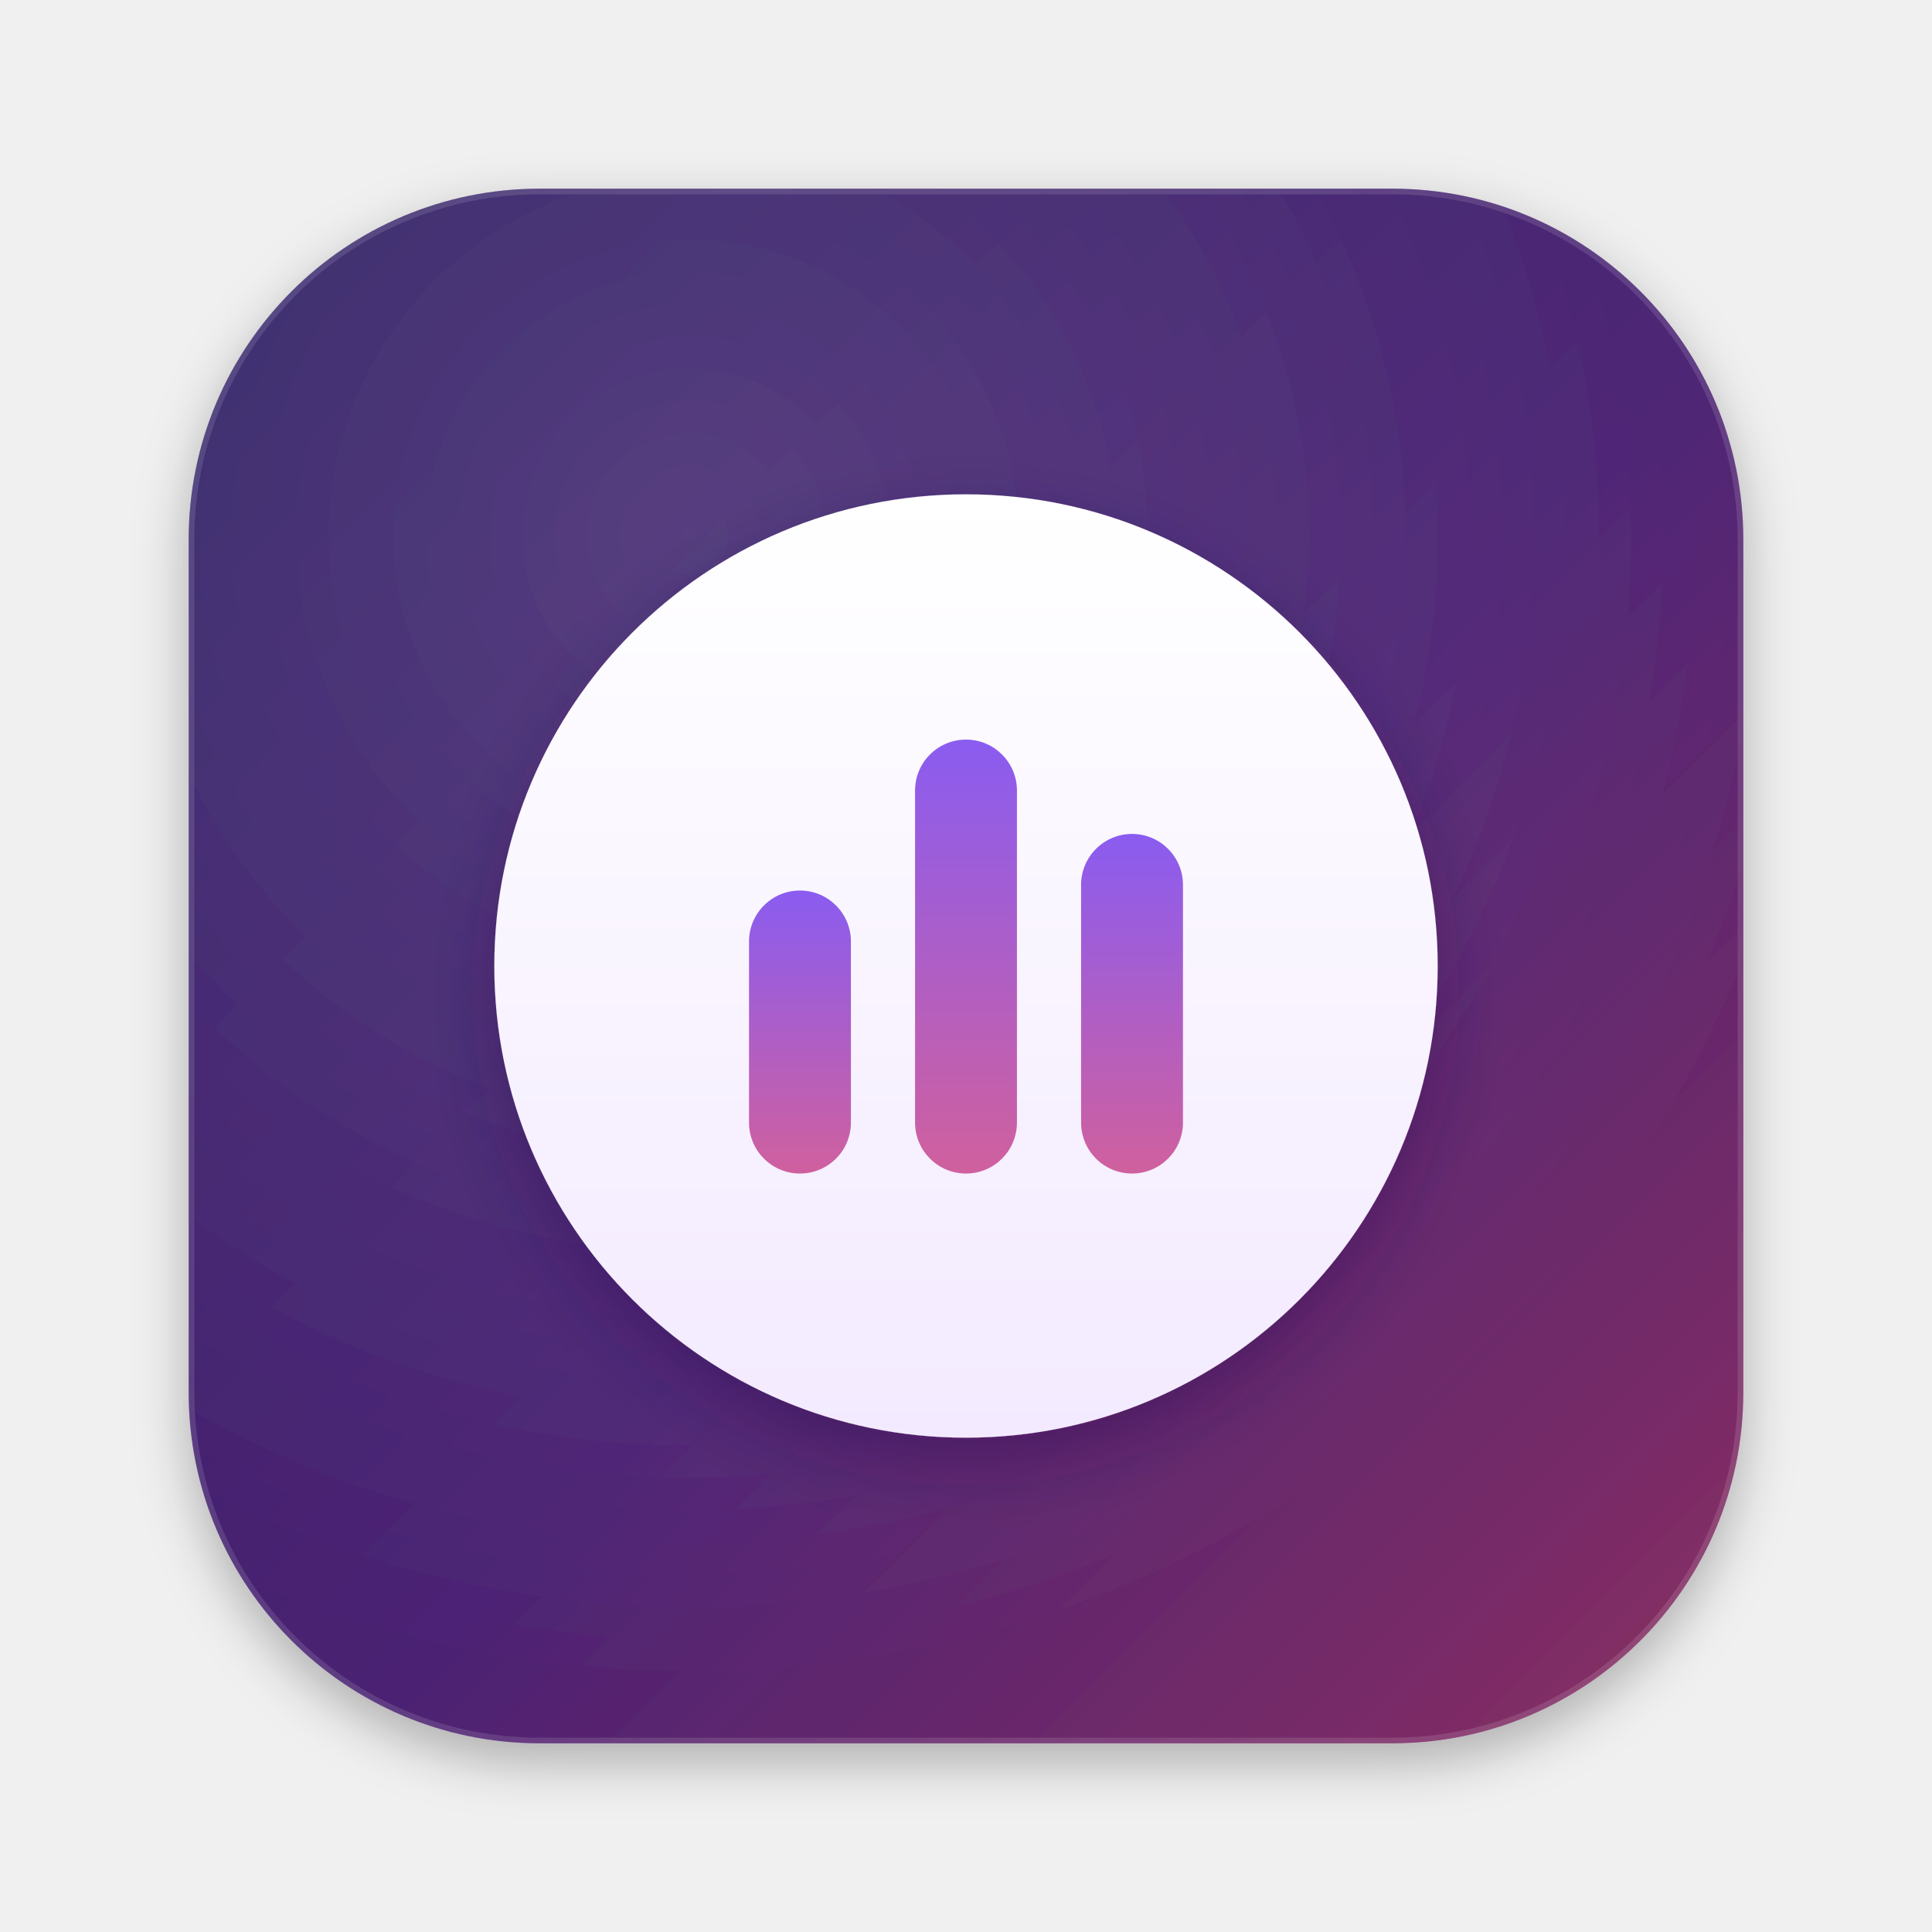
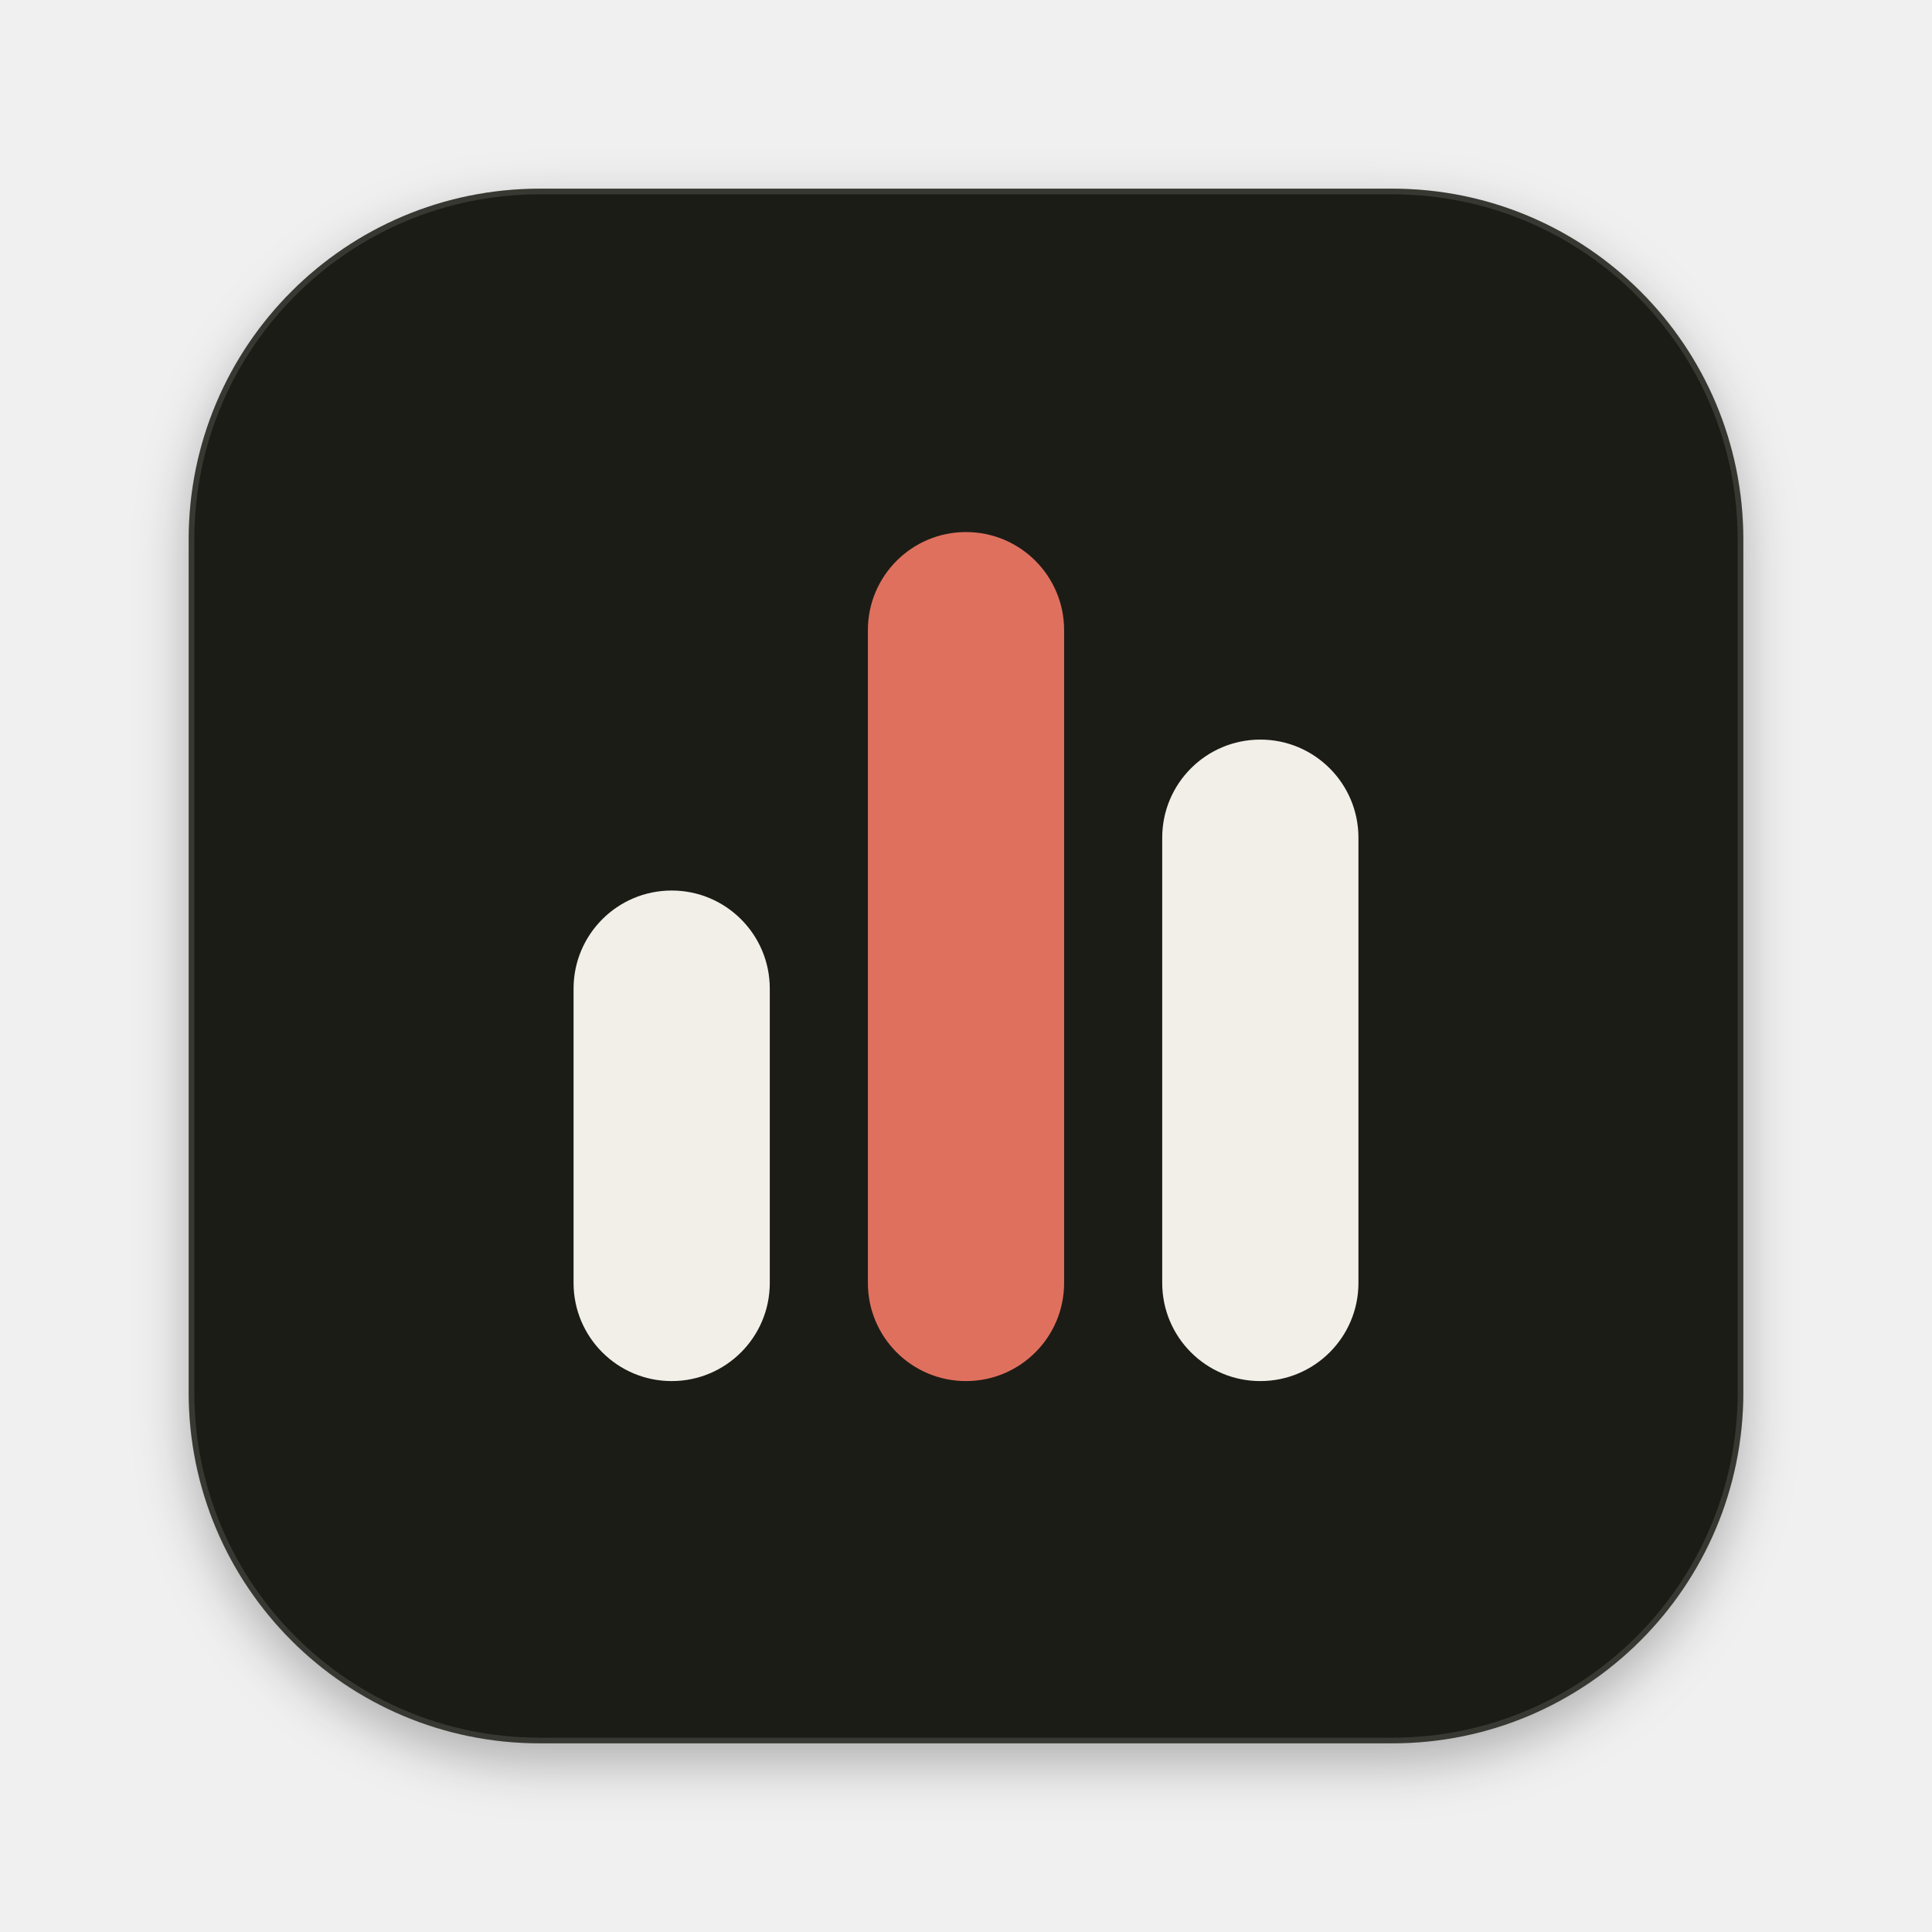
<svg xmlns="http://www.w3.org/2000/svg" width="1024" height="1024" viewBox="0 0 1024 1024">
  <defs>
-     <linearGradient id="bg" x1="0" y1="0" x2="1" y2="1">
-       <stop offset="0" stop-color="#2c1d63" />
-       <stop offset="0.55" stop-color="#4b2273" />
-       <stop offset="1" stop-color="#8a2f62" />
-     </linearGradient>
-     <radialGradient id="glow" cx="0.32" cy="0.22" r="0.75">
-       <stop offset="0" stop-color="#ffffff" stop-opacity="0.14" />
-       <stop offset="1" stop-color="#ffffff" stop-opacity="0" />
-     </radialGradient>
-     <linearGradient id="disc" x1="0" y1="0" x2="0" y2="1">
-       <stop offset="0" stop-color="#ffffff" />
-       <stop offset="1" stop-color="#f3eaff" />
-     </linearGradient>
-     <linearGradient id="bar" x1="0" y1="0" x2="0" y2="1">
-       <stop offset="0" stop-color="#8a5cf0" />
-       <stop offset="1" stop-color="#d0609e" />
-     </linearGradient>
-     <filter id="shadow" x="-20%" y="-20%" width="140%" height="140%">
-       <feDropShadow dx="0" dy="14" stdDeviation="18" flood-color="#2a0b4a" flood-opacity="0.35" />
-     </filter>
    <filter id="outer" x="-10%" y="-10%" width="120%" height="125%">
      <feDropShadow dx="0" dy="10" stdDeviation="14" flood-color="#000" flood-opacity="0.28" />
    </filter>
  </defs>
-   <g filter="url(#outer)">
-     <rect x="100" y="100" width="824" height="824" rx="186" fill="url(#bg)" />
-     <rect x="100" y="100" width="824" height="824" rx="186" fill="url(#glow)" />
-     <rect x="101.5" y="101.5" width="821" height="821" rx="184.5" fill="none" stroke="#ffffff" stroke-opacity="0.12" stroke-width="3" />
-   </g>
-   <circle cx="512" cy="512" r="250" fill="url(#disc)" filter="url(#shadow)" />
-   <rect x="397" y="472" width="54" height="150" rx="27" fill="url(#bar)" />
-   <rect x="485" y="392" width="54" height="230" rx="27" fill="url(#bar)" />
-   <rect x="573" y="442" width="54" height="180" rx="27" fill="url(#bar)" />
+   <rect x="100" y="100" width="824" height="824" rx="186" fill="#1c1b19" filter="url(#outer)" />
+   <rect x="101.5" y="101.5" width="821" height="821" rx="184.5" fill="none" stroke="#ffffff1f" stroke-width="3" />
+   <rect x="304" y="472" width="104" height="260" rx="52" fill="#f2efe8" />
+   <rect x="460" y="282" width="104" height="450" rx="52" fill="#e0705e" />
+   <rect x="616" y="392" width="104" height="340" rx="52" fill="#f2efe8" />
</svg>
